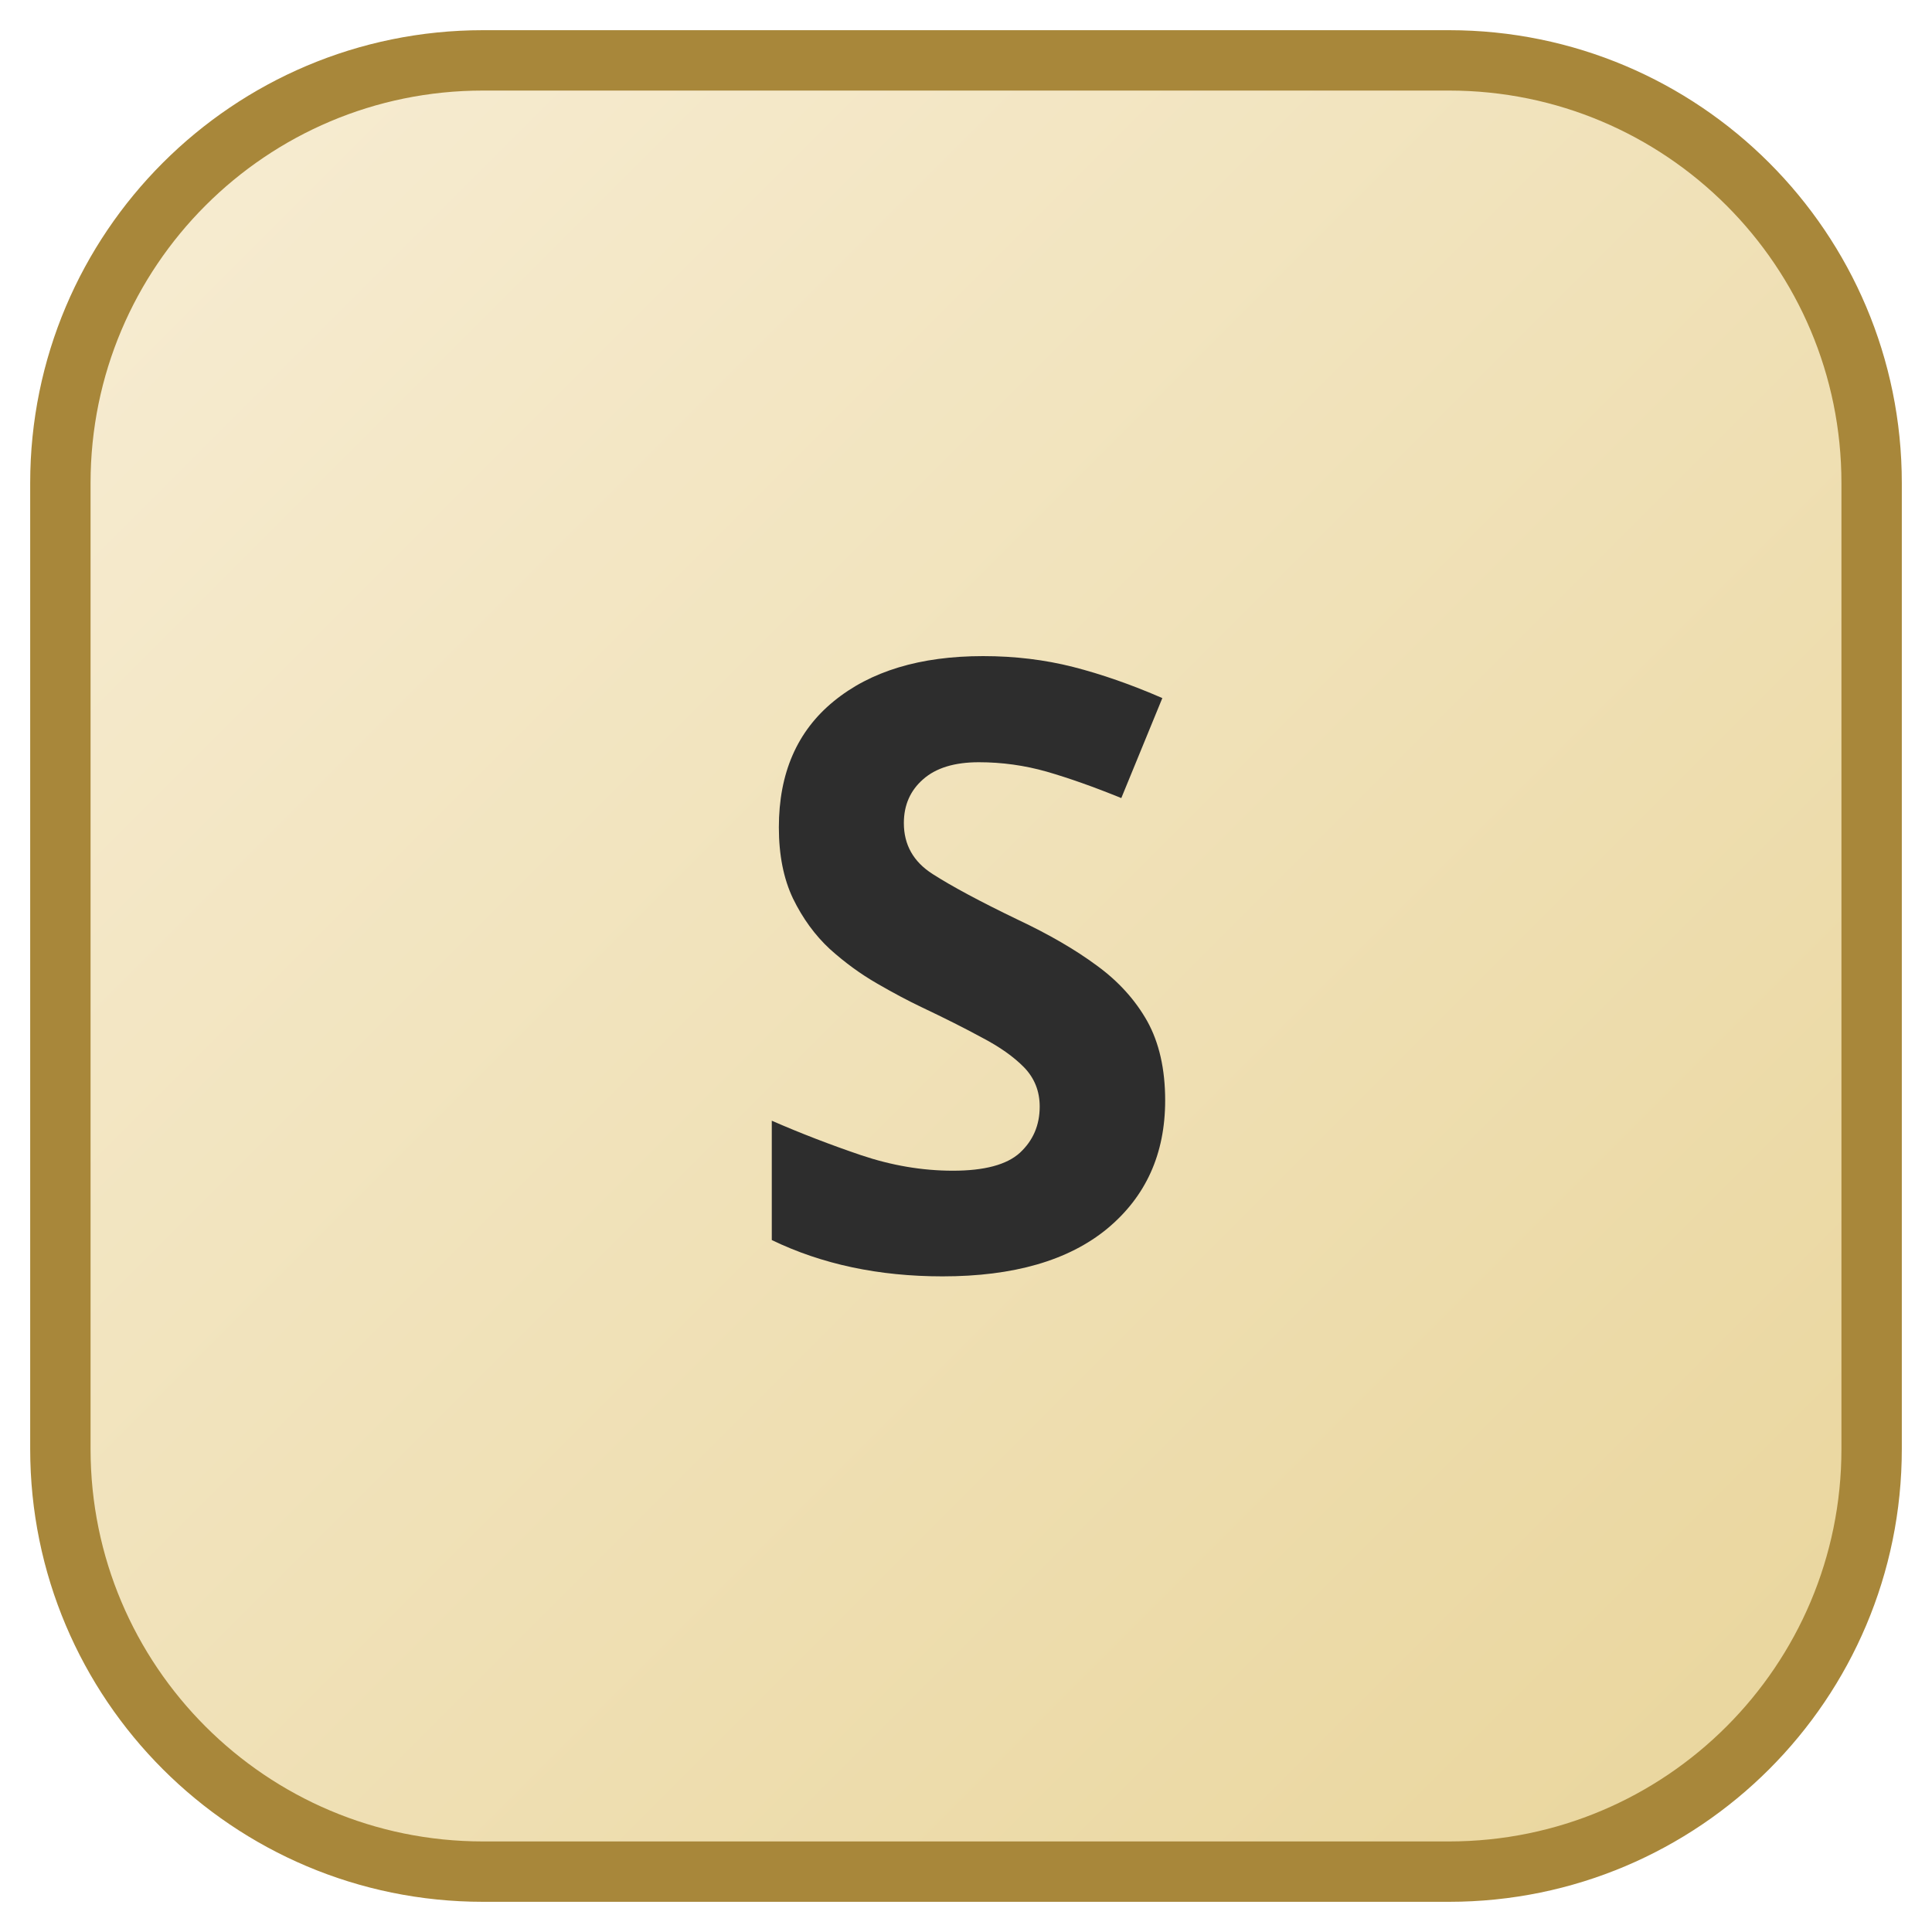
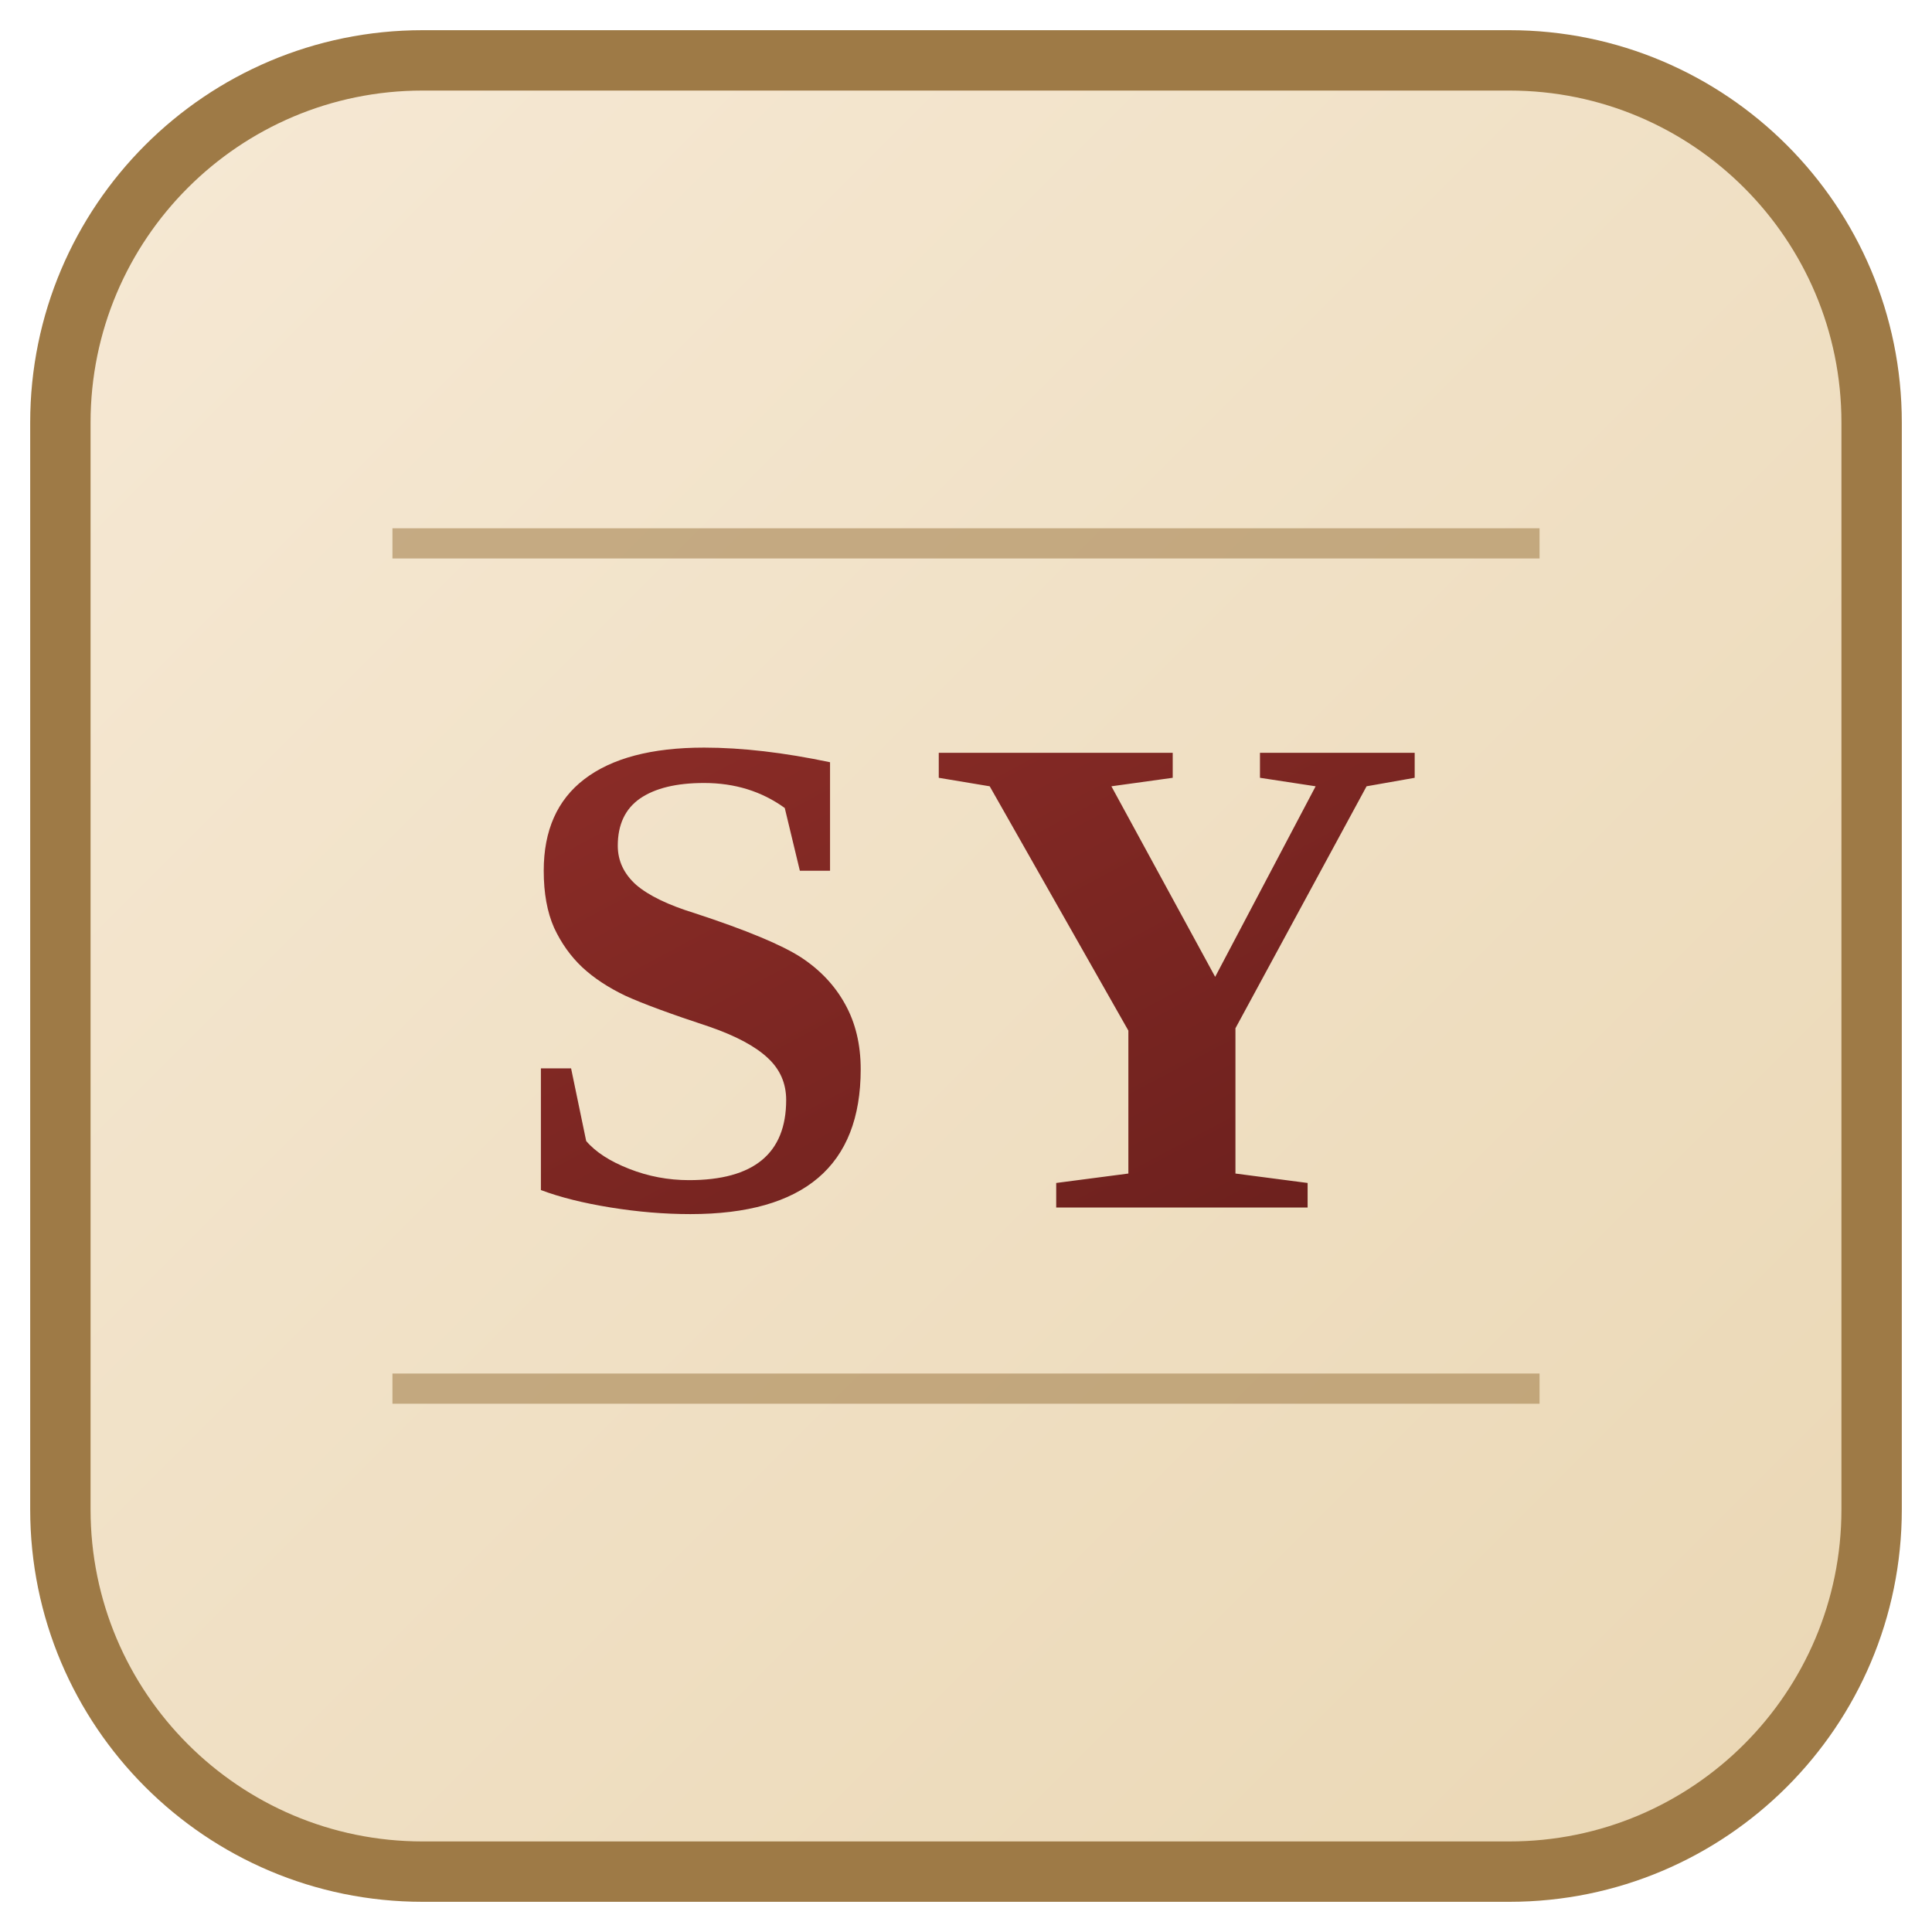
- <svg xmlns="http://www.w3.org/2000/svg" viewBox="0 0 64 64" role="img" aria-label="Sophia Tutor favicon">
+ <svg xmlns="http://www.w3.org/2000/svg" viewBox="0 0 64 64" role="img" aria-label="Sophia Yu favicon">
  <defs>
    <linearGradient id="bg" x1="0" y1="0" x2="1" y2="1">
-       <stop offset="0%" stop-color="#f7edd4" />
-       <stop offset="100%" stop-color="#e9d59b" />
+       <stop offset="0%" stop-color="#f6e9d5" />
+       <stop offset="100%" stop-color="#ead7b4" />
+     </linearGradient>
+     <linearGradient id="ink" x1="0" y1="0" x2="1" y2="1">
+       <stop offset="0%" stop-color="#8b2c27" />
+       <stop offset="100%" stop-color="#6b201d" />
    </linearGradient>
  </defs>
-   <rect x="2" y="2" width="60" height="60" rx="14" fill="url(#bg)" stroke="#a8873a" stroke-width="2" />
-   <text x="32" y="42" text-anchor="middle" font-family="'Plus Jakarta Sans', 'Segoe UI', sans-serif" font-size="28" font-weight="700" fill="#2d2d2d" letter-spacing="0.5">S</text>
+   <rect x="2" y="2" width="60" height="60" rx="12" fill="url(#bg)" stroke="#9e7a46" stroke-width="2" />
+   <path d="M13 18H51" stroke="#9e7a46" stroke-opacity="0.55" stroke-width="1" />
+   <path d="M13 46H51" stroke="#9e7a46" stroke-opacity="0.55" stroke-width="1" />
+   <text x="32" y="40" text-anchor="middle" font-family="'Times New Roman', 'Georgia', serif" font-size="23" font-weight="700" fill="url(#ink)" letter-spacing="1.2">SY</text>
</svg>
